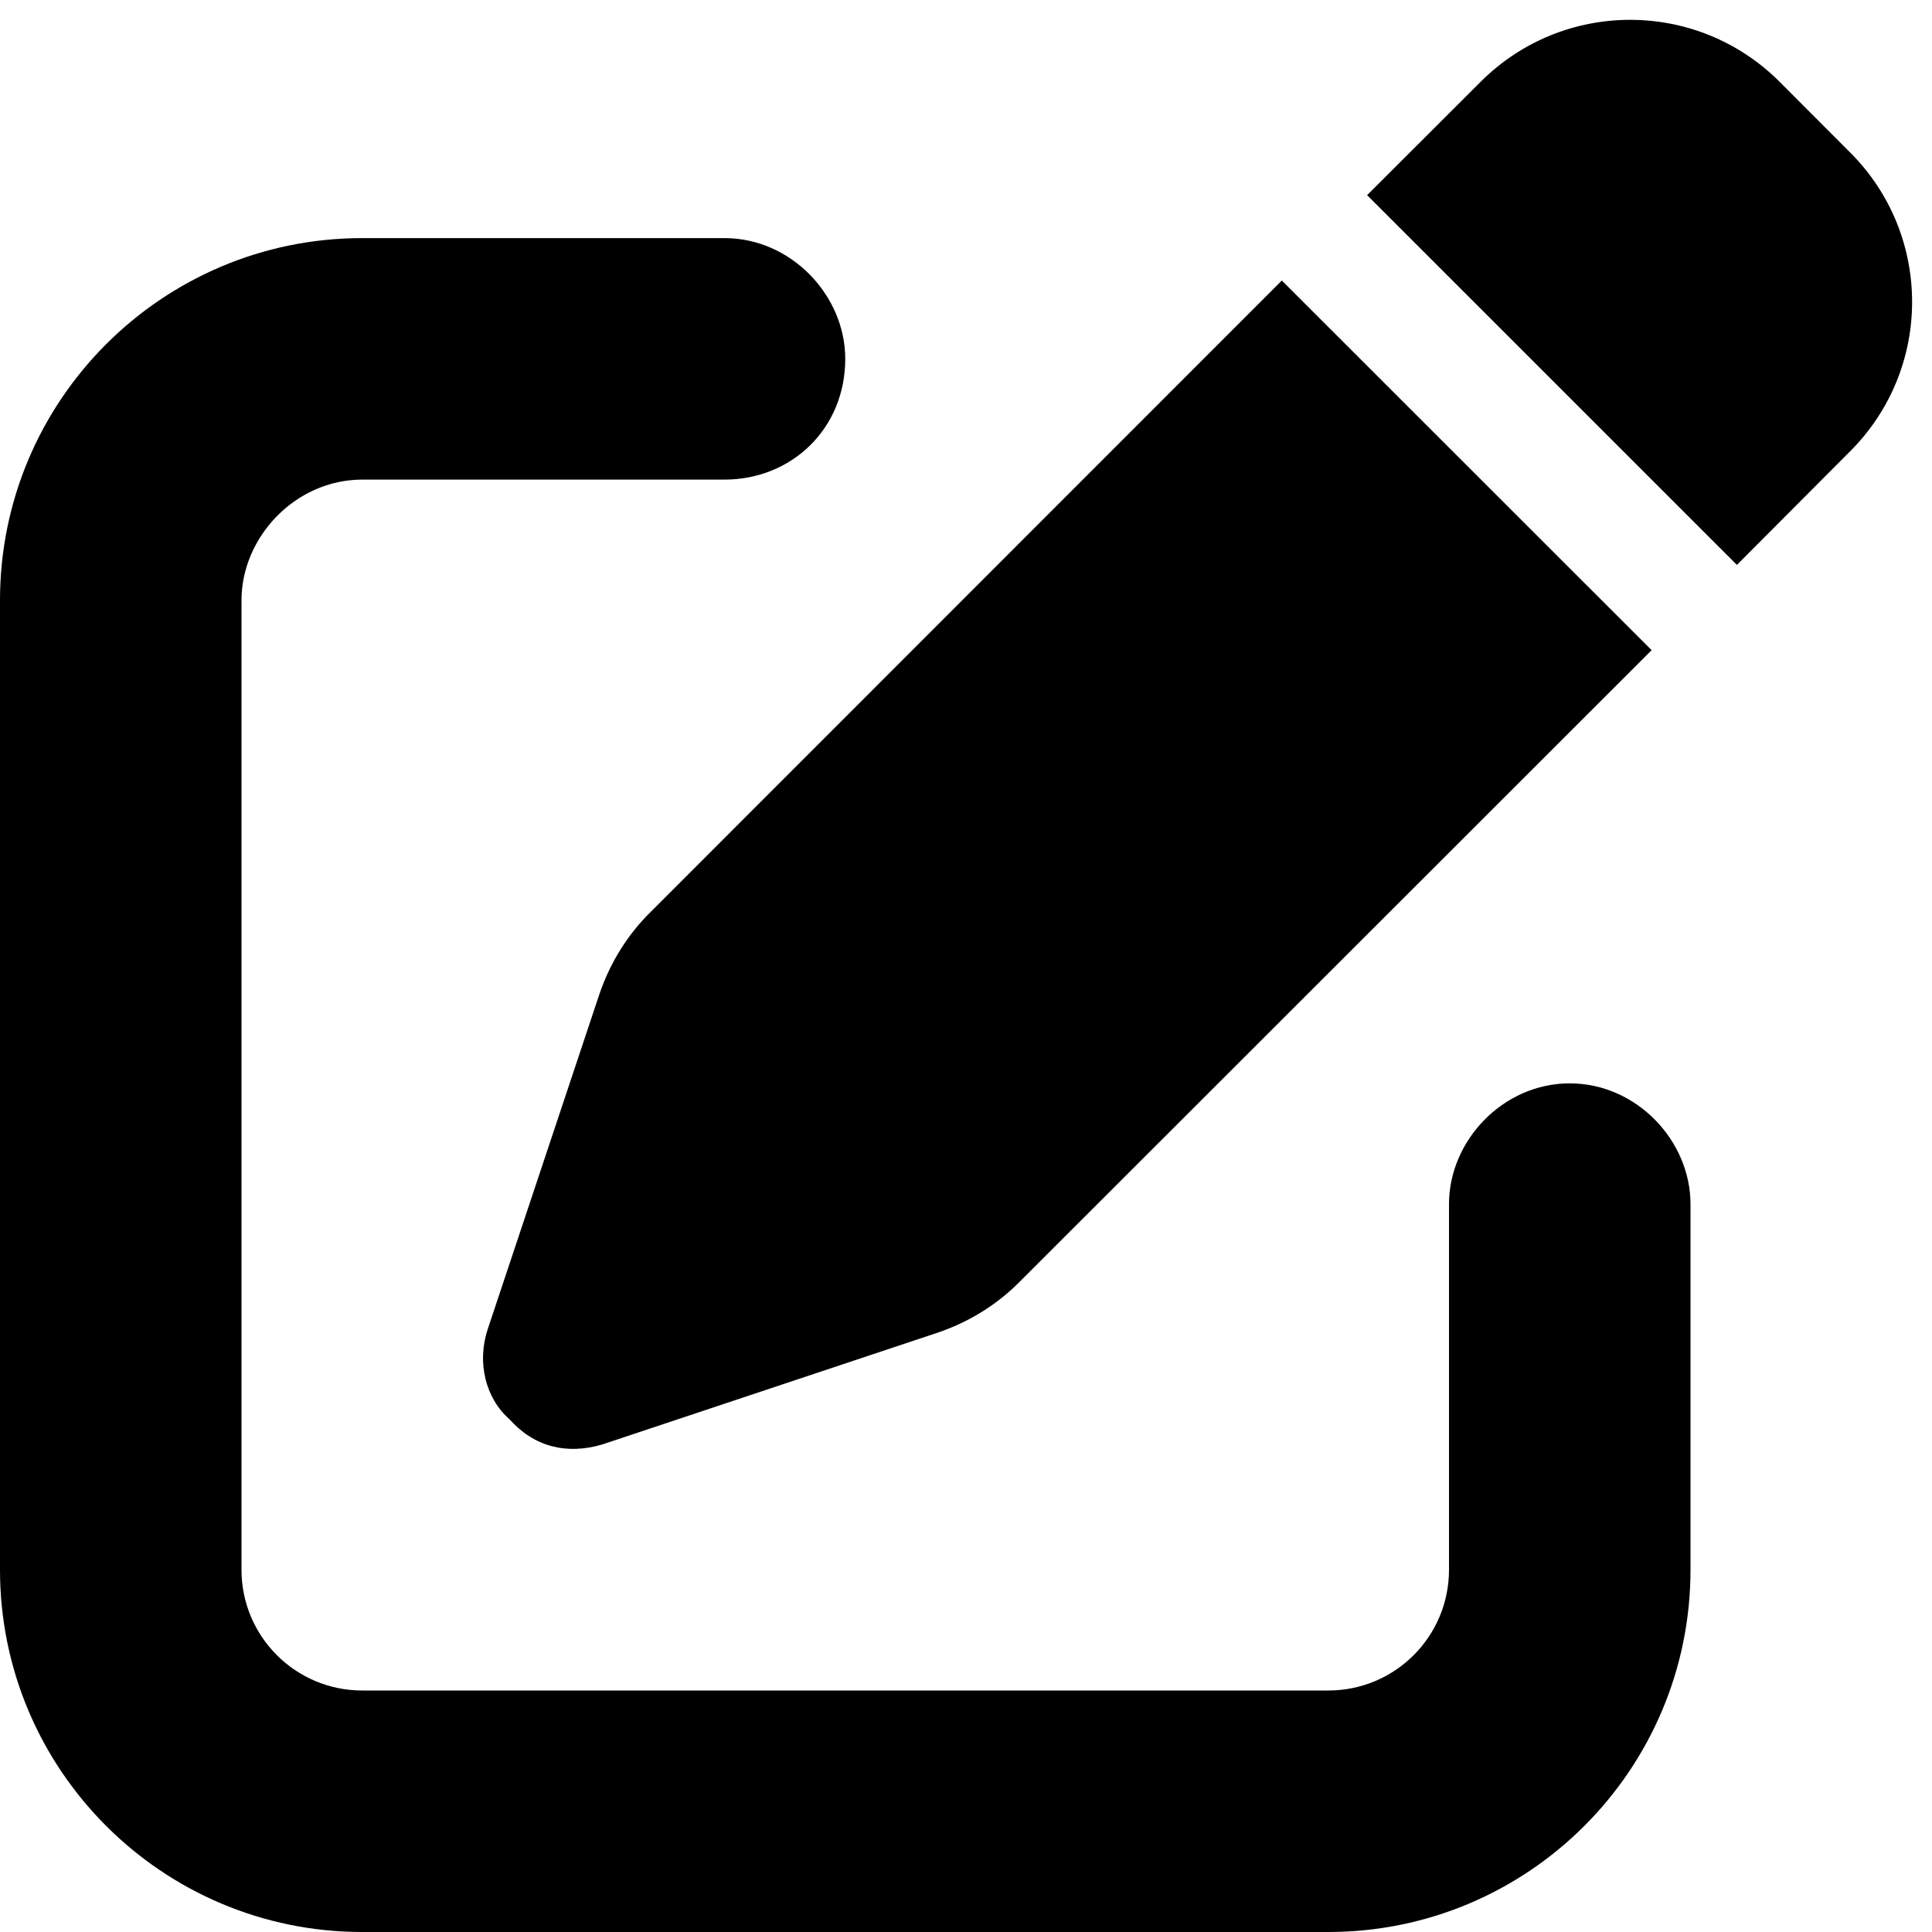
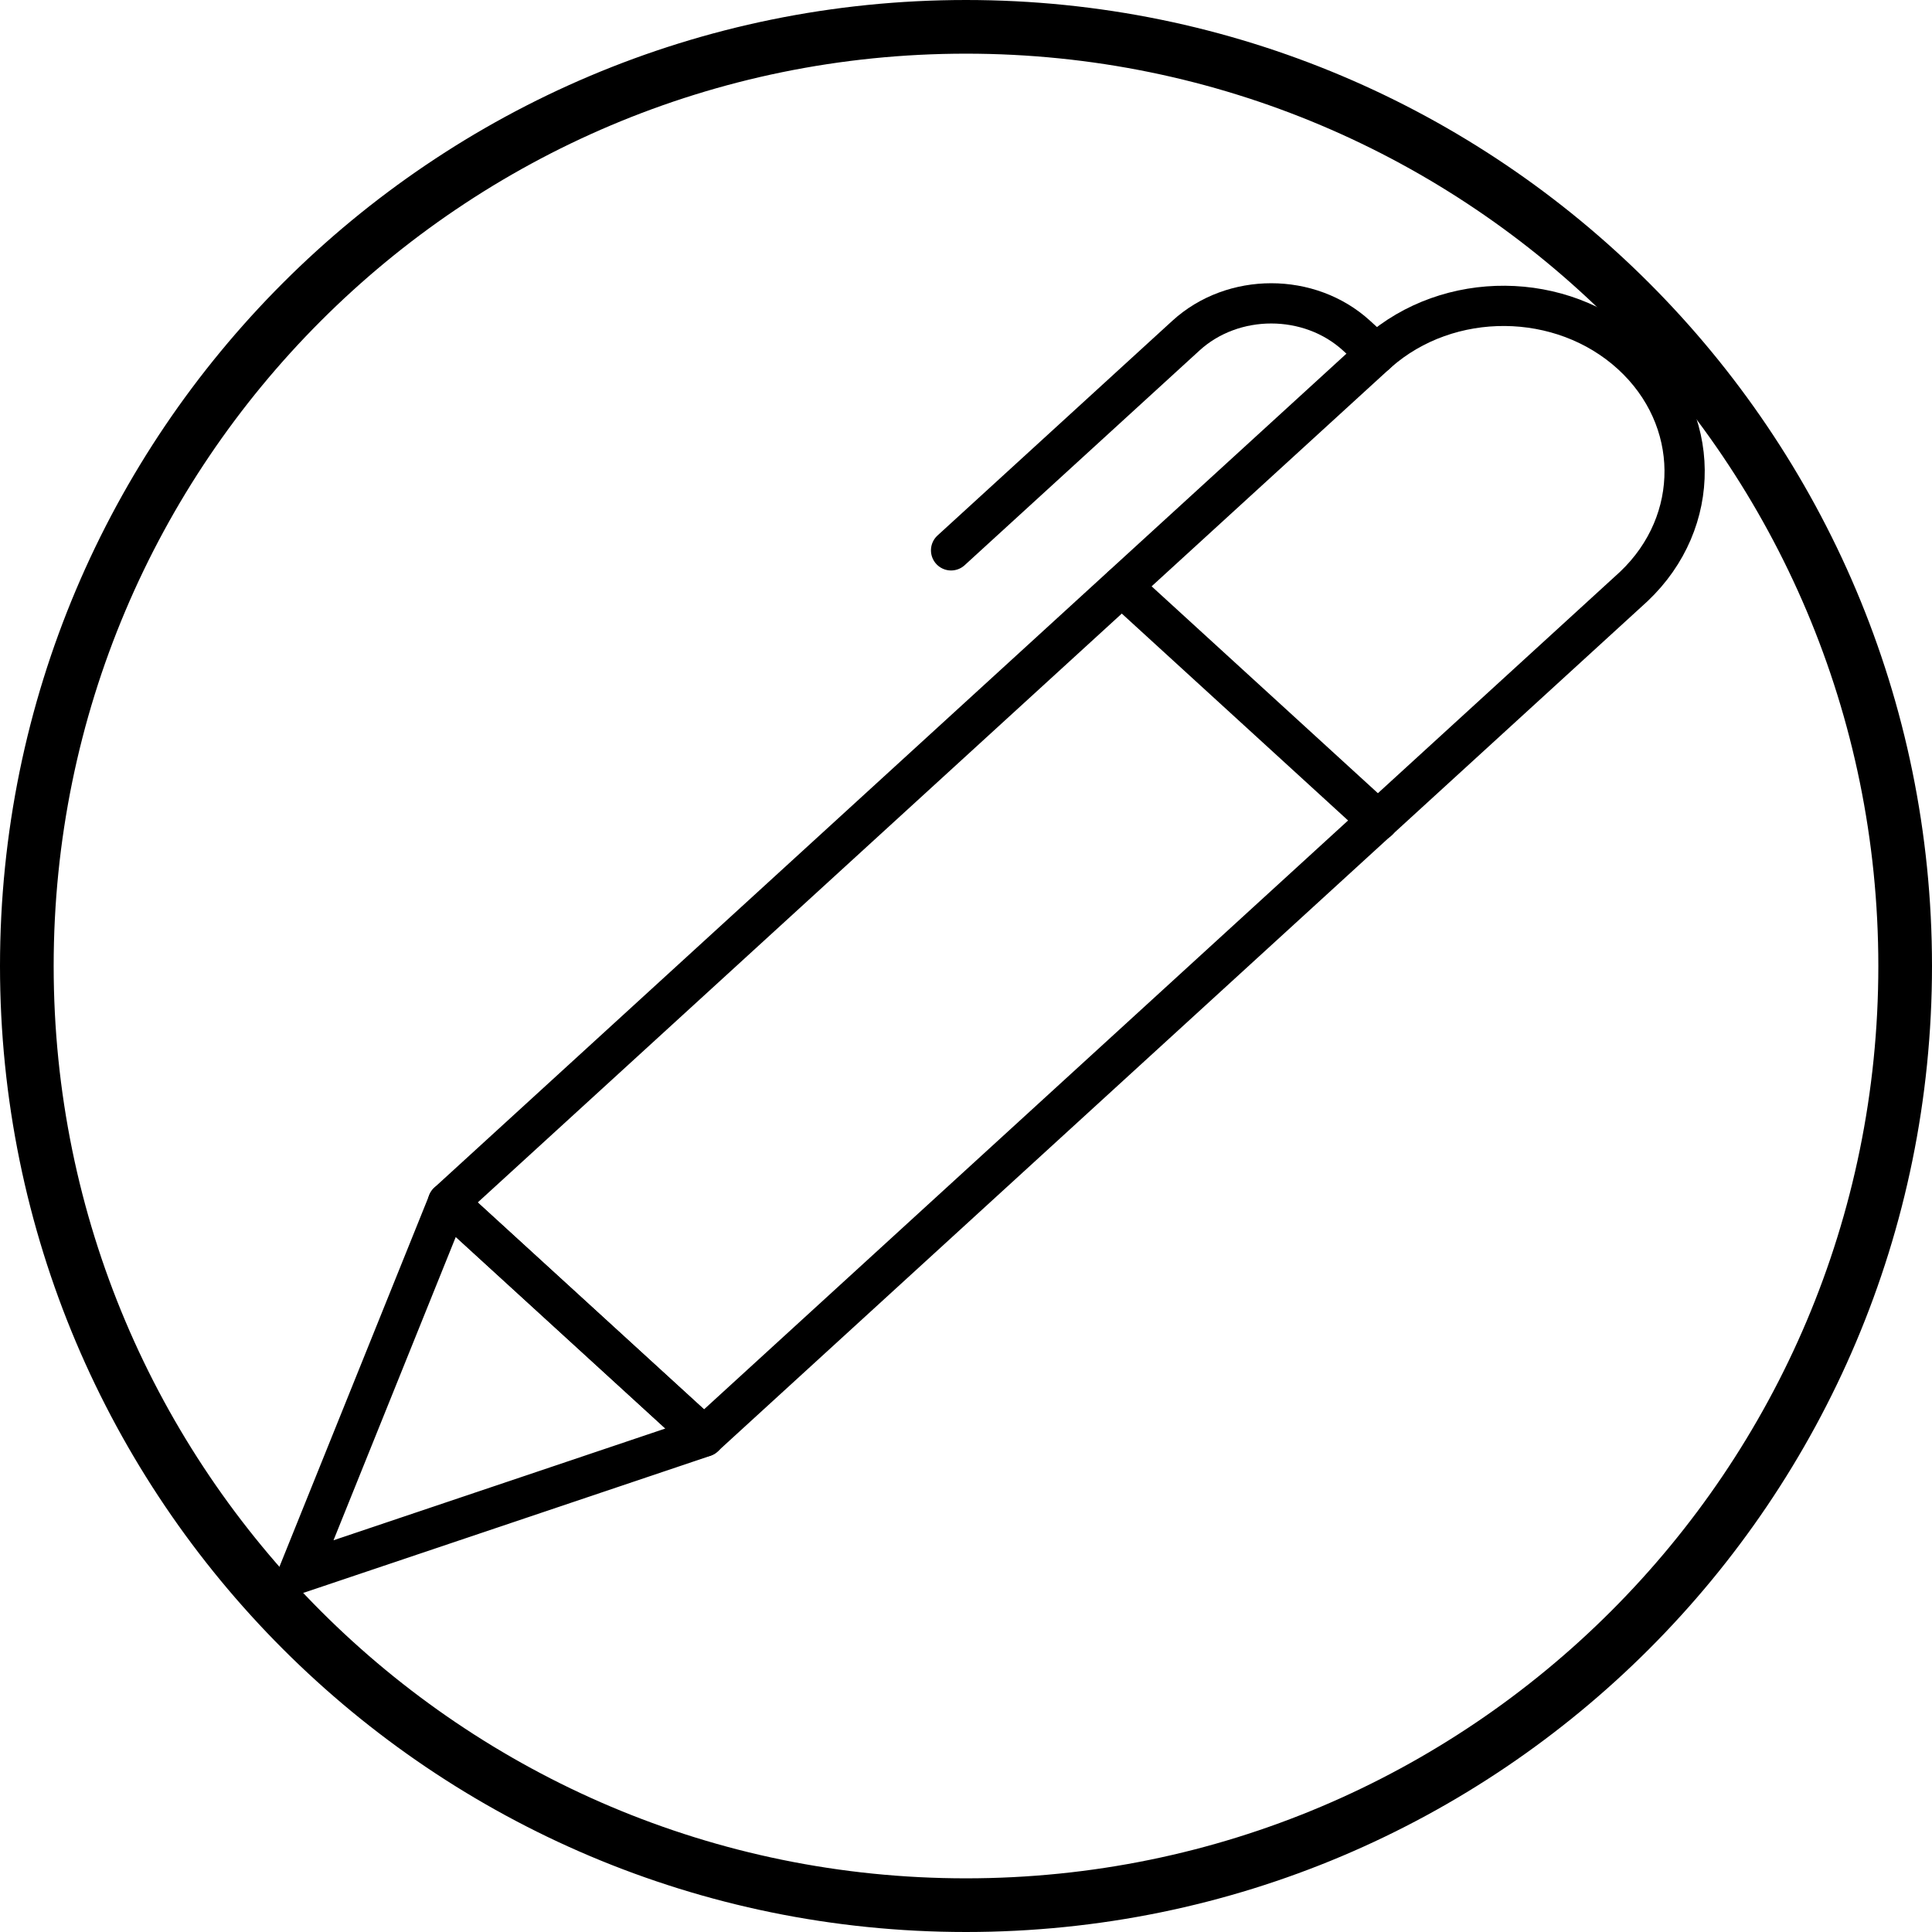
- <svg xmlns="http://www.w3.org/2000/svg" viewBox="0 0 512 512">
-   <path d="M490.3 40.4C512.2 62.27 512.2 97.73 490.3 119.6L460.3 149.7L362.3 51.72L392.4 21.66C414.3-.213 449.7-.213 471.6 21.66L490.3 40.4zM172.4 241.7L339.7 74.34L437.7 172.3L270.3 339.6C264.2 345.8 256.7 350.4 248.4 353.2L159.6 382.8C150.1 385.6 141.5 383.4 135 376.1C128.6 370.5 126.4 361 129.2 352.4L158.8 263.6C161.6 255.3 166.2 247.8 172.4 241.7V241.7zM192 63.1C209.7 63.1 224 78.33 224 95.1C224 113.7 209.7 127.1 192 127.1H96C78.33 127.1 64 142.3 64 159.1V416C64 433.7 78.33 448 96 448H352C369.7 448 384 433.7 384 416V319.1C384 302.3 398.3 287.1 416 287.1C433.7 287.1 448 302.3 448 319.1V416C448 469 405 512 352 512H96C42.98 512 0 469 0 416V159.1C0 106.1 42.98 63.1 96 63.1H192z" />
+ <svg xmlns="http://www.w3.org/2000/svg" width="36" height="36" viewBox="0 0 36 36" fill="none">
+   <path fill-rule="evenodd" clip-rule="evenodd" d="M13.119 26.769L8.346 22.406L25.671 6.566C26.995 5.396 29.1 5.413 30.402 6.603C31.704 7.794 31.722 9.718 30.443 10.929L13.119 26.769Z" stroke="black" stroke-width="0.75" stroke-linecap="round" stroke-linejoin="round" />
+   <path d="M25.645 6.591L25.278 6.255C24.4 5.452 22.975 5.452 22.097 6.255L17.722 10.255" stroke="black" stroke-width="0.75" stroke-linecap="round" stroke-linejoin="round" />
+   <path d="M20.905 10.927L25.678 15.291" stroke="black" stroke-width="0.75" stroke-linecap="round" stroke-linejoin="round" />
+   <path fill-rule="evenodd" clip-rule="evenodd" d="M8.347 22.407L5.562 29.316L13.12 26.771L8.347 22.407V22.407Z" stroke="black" stroke-width="0.75" stroke-linecap="round" stroke-linejoin="round" />
+   <circle cx="18" cy="18" r="17.5" stroke="black" />
</svg>
